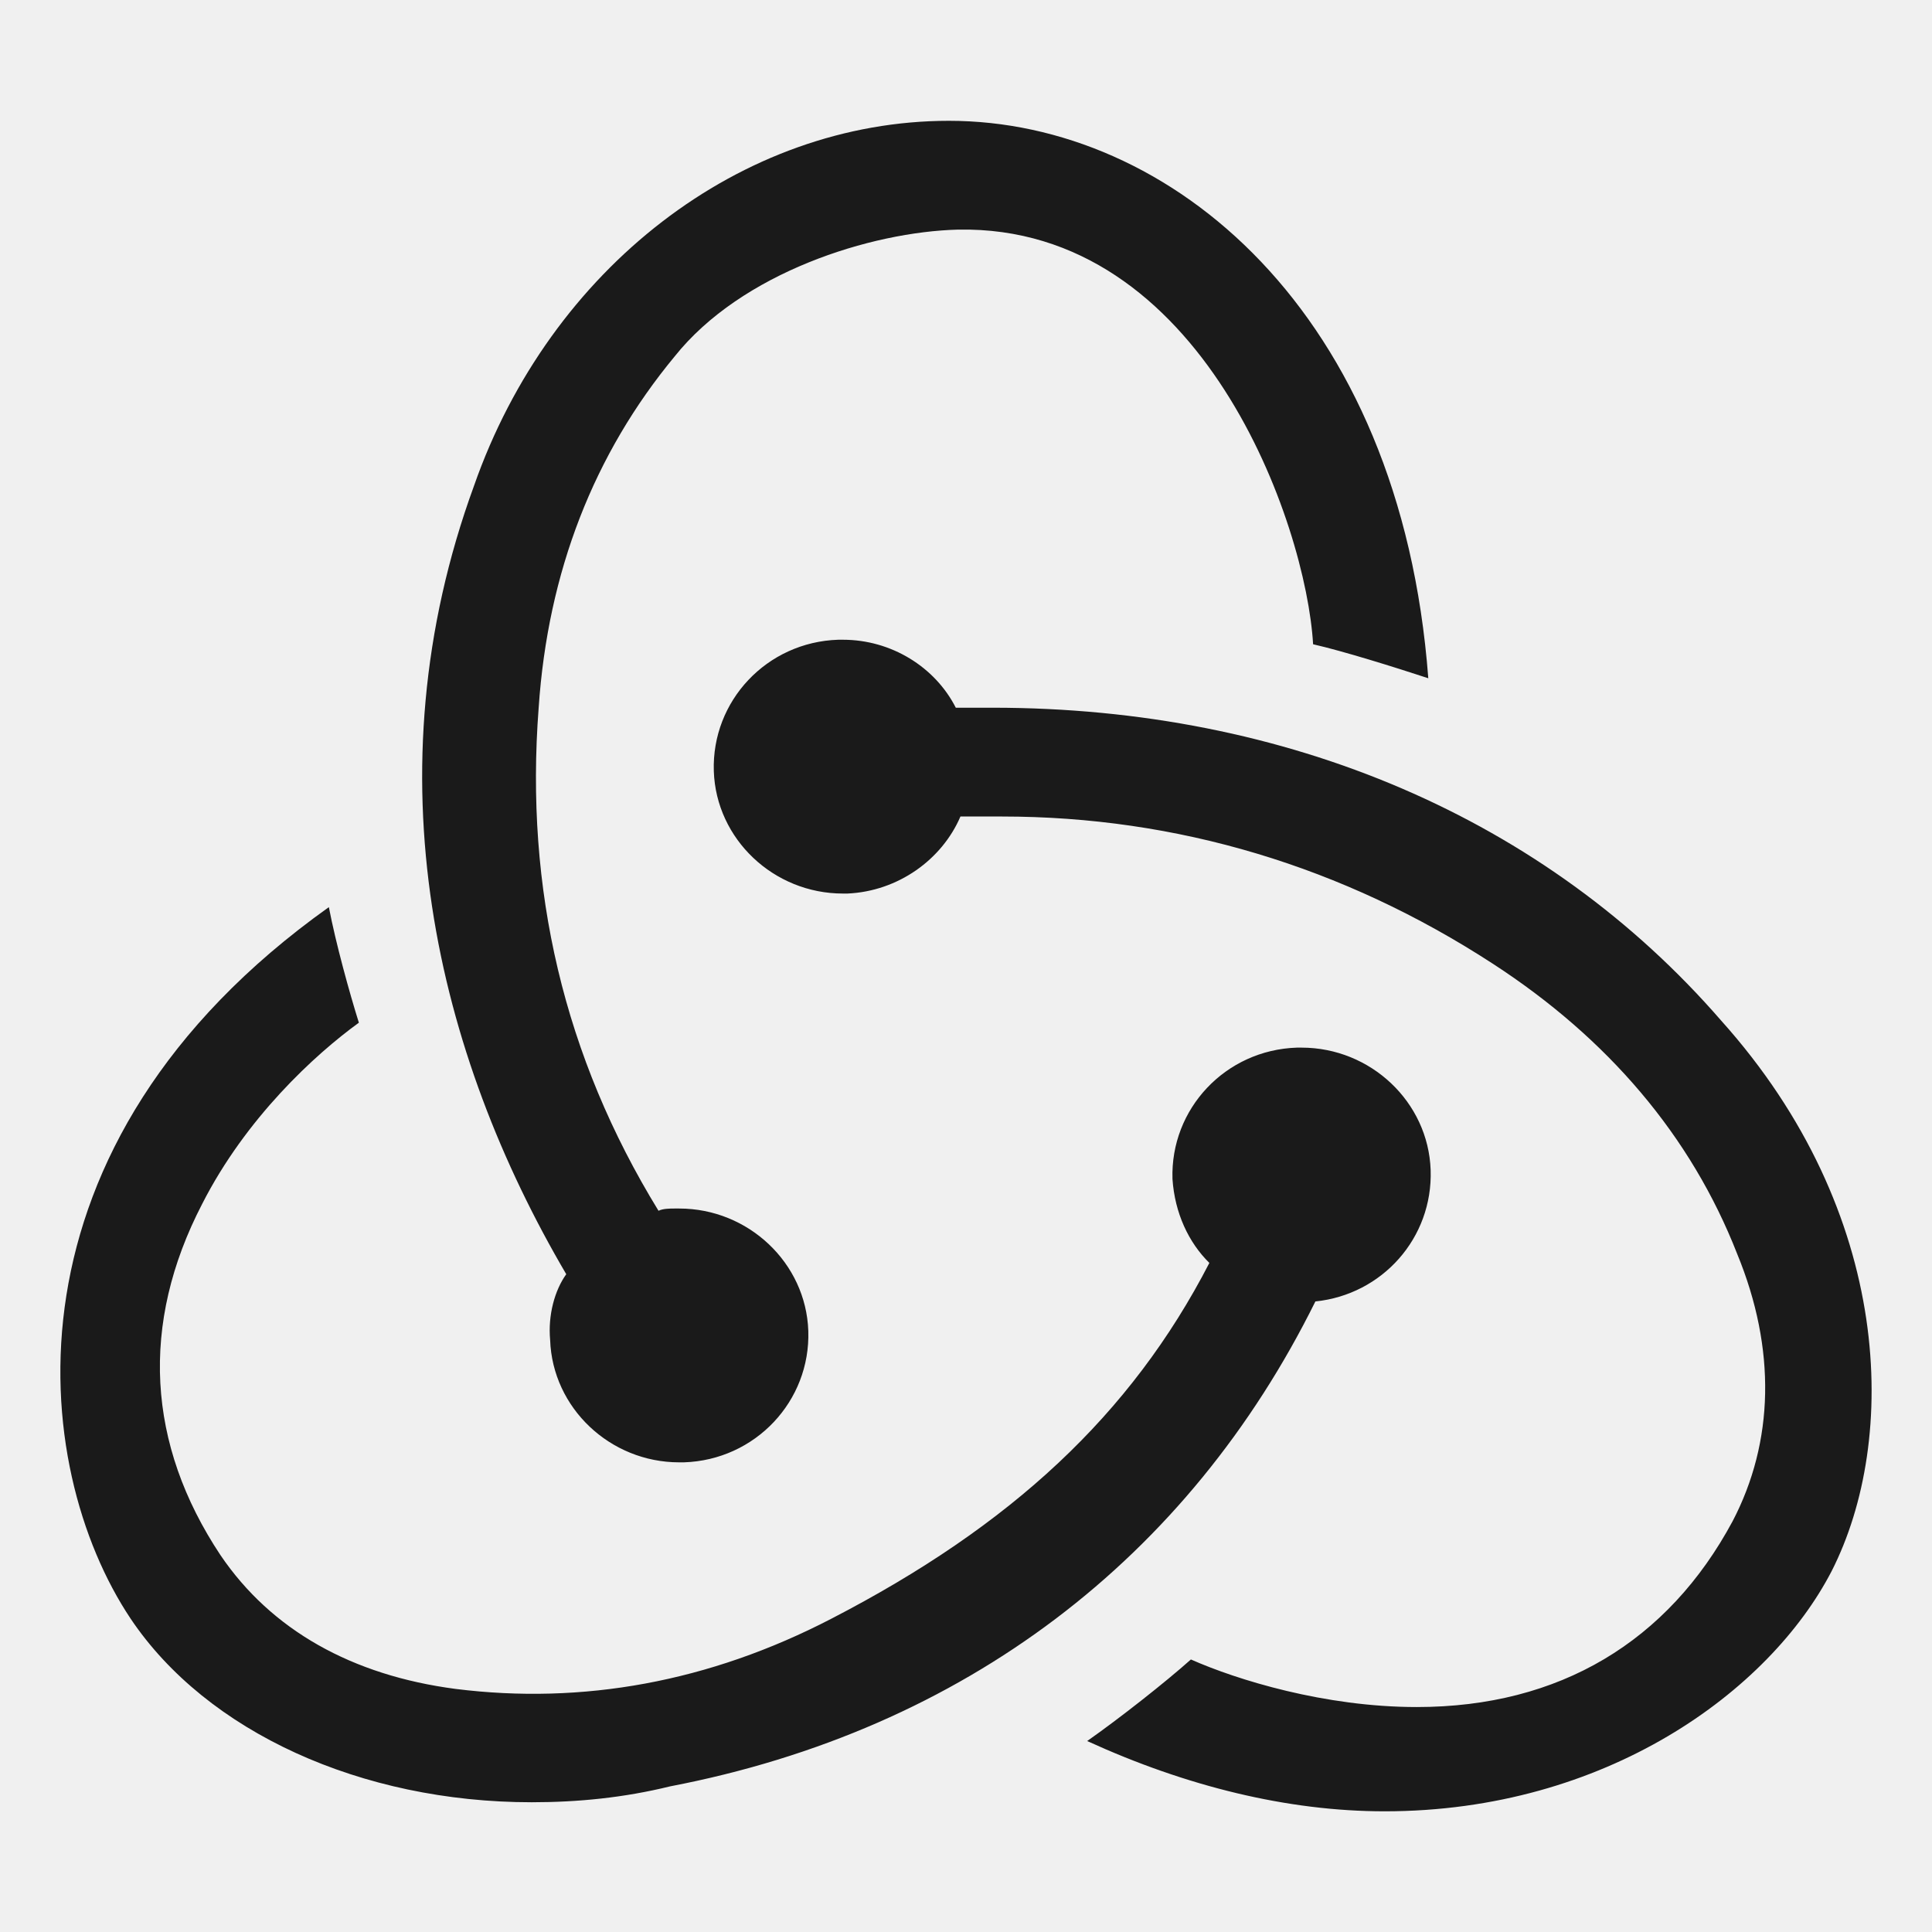
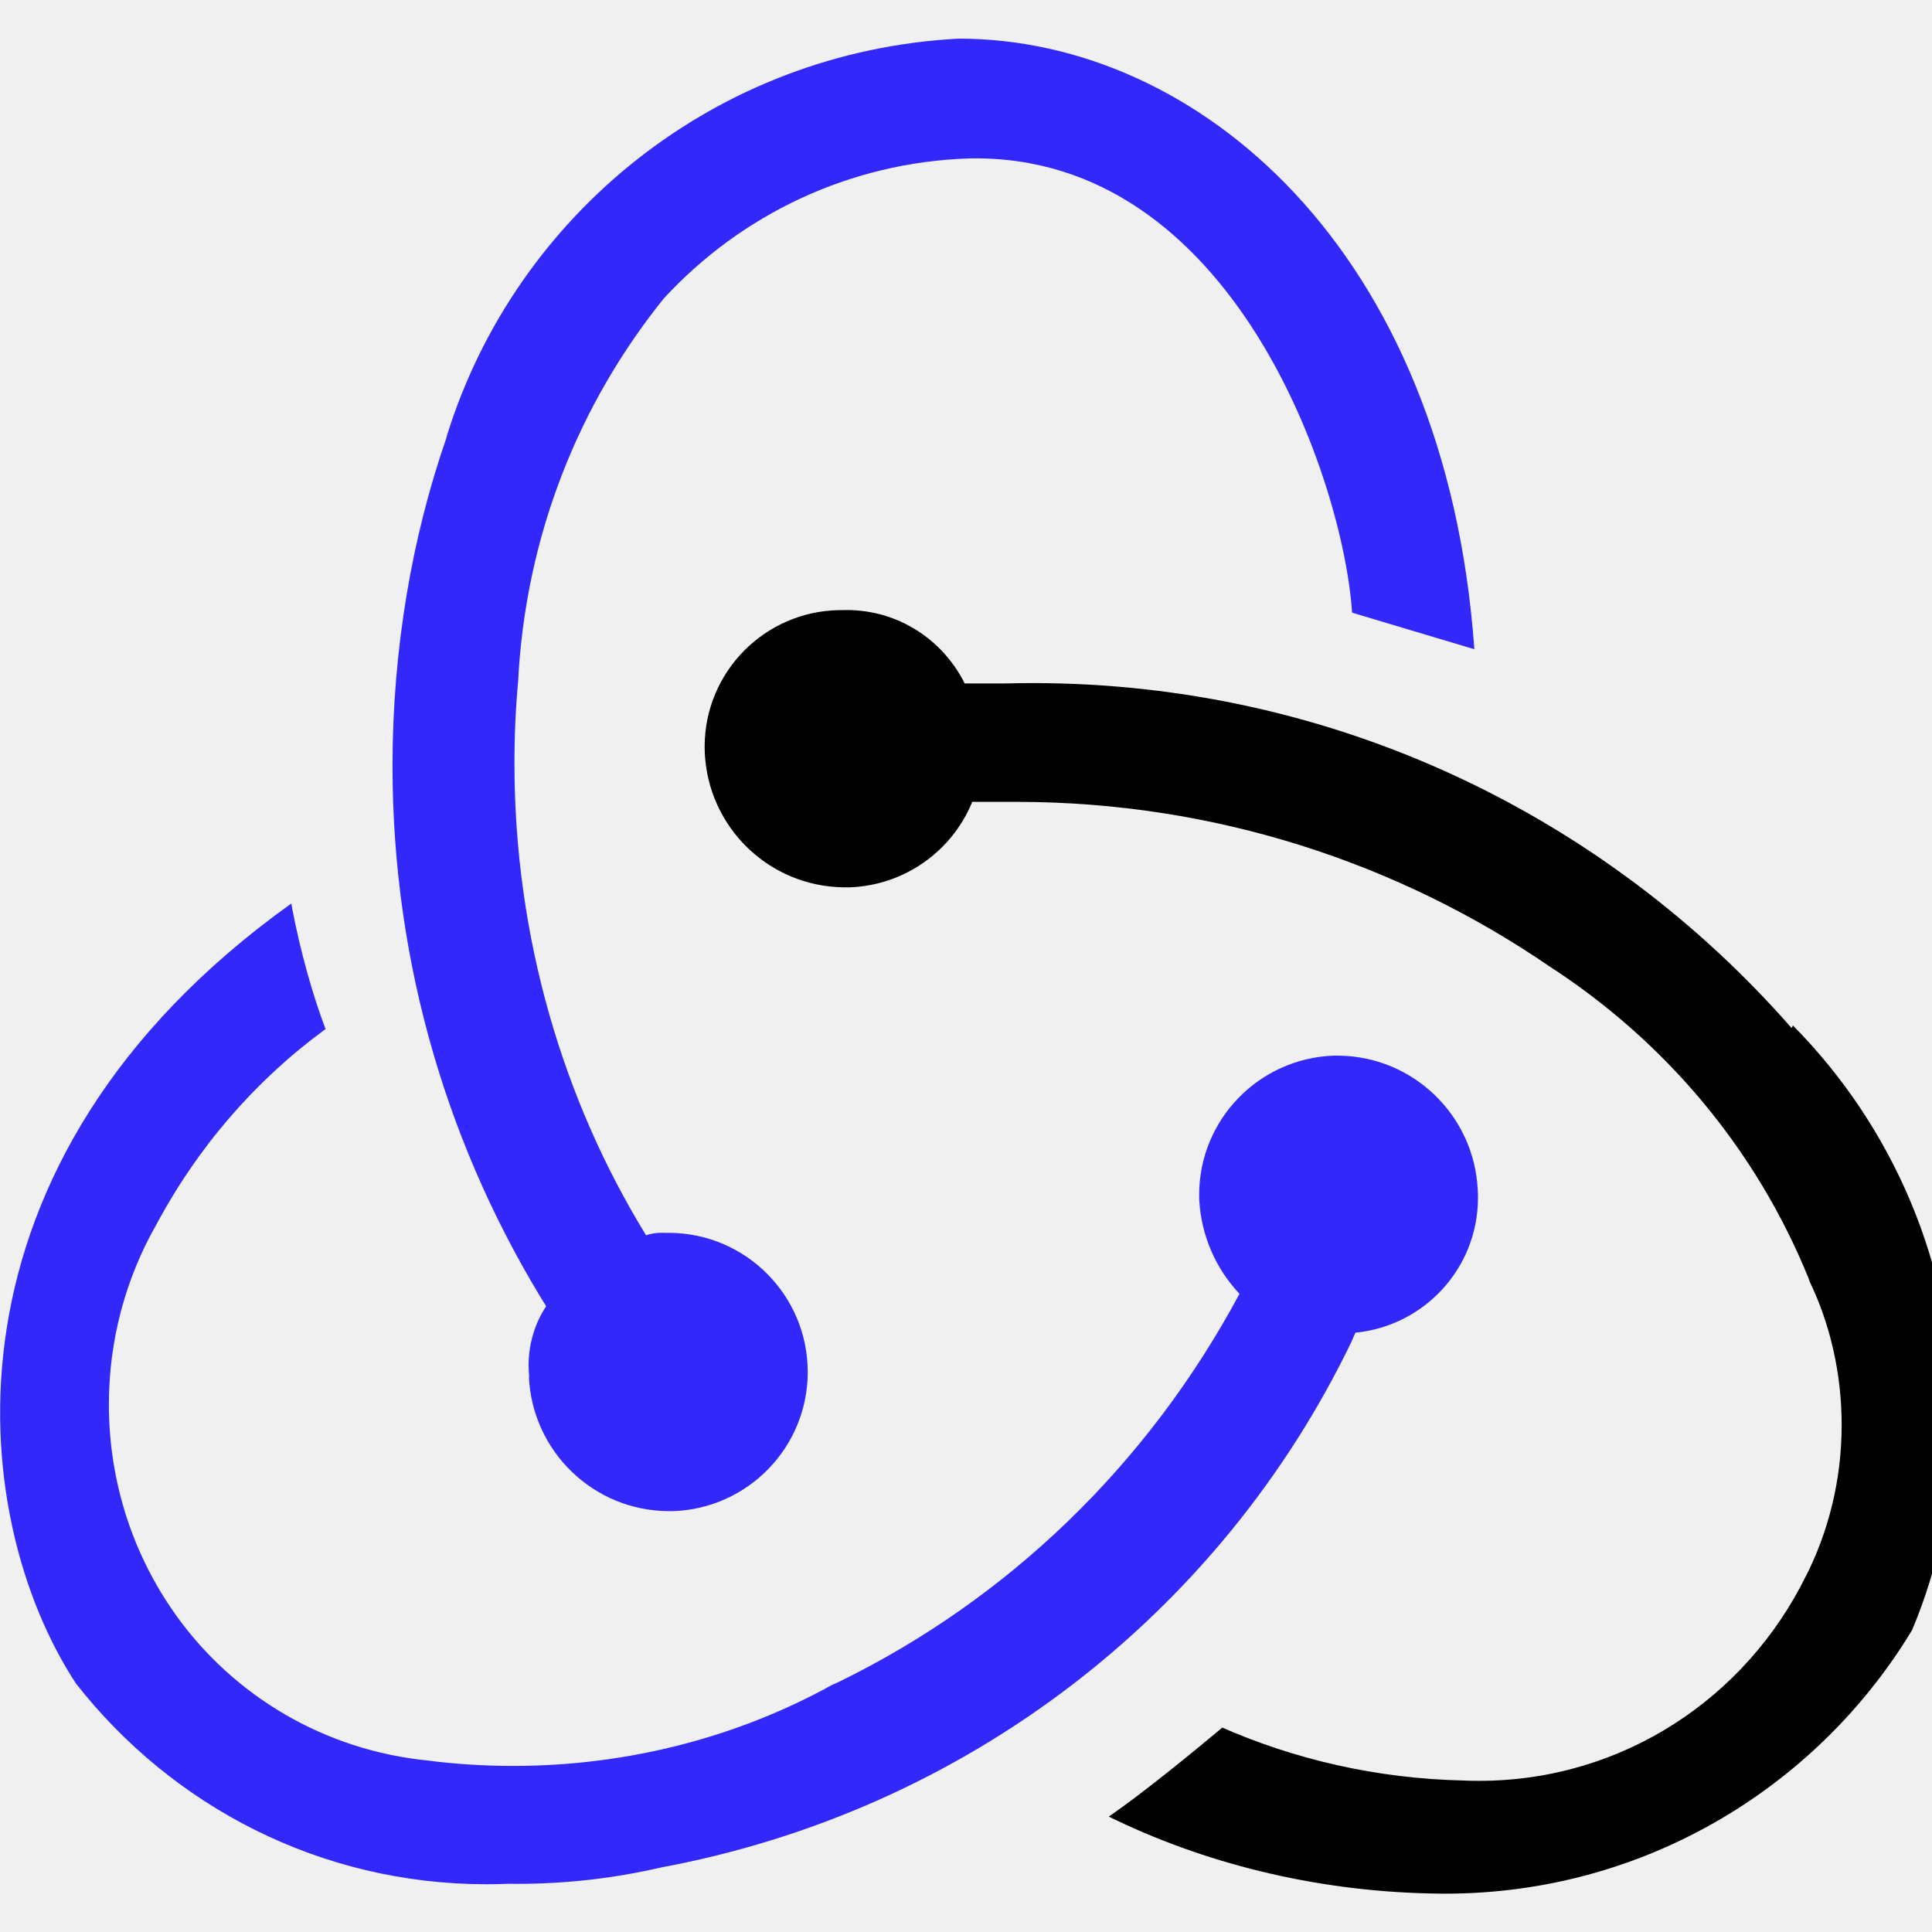
- <svg xmlns="http://www.w3.org/2000/svg" width="95px" height="95px" viewBox="0 0 32 32" fill="none">
-   <path d="M21.787 21.556C22.894 21.443 23.734 20.505 23.696 19.379C23.657 18.253 22.703 17.352 21.558 17.352H21.481C20.298 17.39 19.382 18.366 19.42 19.529C19.458 20.092 19.687 20.58 20.031 20.918C18.733 23.433 16.747 25.272 13.77 26.811C11.746 27.861 9.647 28.237 7.547 27.974C5.829 27.749 4.493 26.998 3.653 25.76C2.431 23.921 2.317 21.931 3.348 19.942C4.073 18.516 5.218 17.465 5.944 16.939C5.791 16.451 5.562 15.626 5.447 15.025C-0.088 18.966 0.484 24.296 2.164 26.811C3.424 28.687 5.982 29.851 8.807 29.851C9.57 29.851 10.334 29.776 11.098 29.588C15.984 28.65 19.687 25.797 21.787 21.556ZM28.506 16.902C25.605 13.561 21.329 11.722 16.442 11.722H15.831C15.488 11.047 14.762 10.596 13.961 10.596H13.884C12.701 10.634 11.785 11.61 11.823 12.773C11.861 13.899 12.815 14.8 13.961 14.8H14.037C14.877 14.762 15.602 14.237 15.908 13.524H16.595C19.496 13.524 22.245 14.349 24.727 15.963C26.635 17.202 28.01 18.816 28.773 20.768C29.422 22.344 29.384 23.883 28.697 25.197C27.628 27.186 25.834 28.274 23.467 28.274C21.939 28.274 20.489 27.824 19.725 27.486C19.305 27.861 18.542 28.462 18.007 28.837C19.649 29.588 21.329 30.001 22.932 30.001C26.597 30.001 29.308 28.012 30.338 26.022C31.445 23.845 31.369 20.092 28.506 16.902ZM9.112 22.194C9.151 23.32 10.105 24.221 11.25 24.221H11.327C12.51 24.183 13.426 23.207 13.388 22.044C13.35 20.918 12.395 20.017 11.25 20.017H11.174C11.098 20.017 10.983 20.017 10.907 20.054C9.341 17.502 8.692 14.725 8.922 11.722C9.074 9.47 9.838 7.518 11.174 5.904C12.281 4.516 14.419 3.84 15.87 3.803C19.916 3.727 21.634 8.682 21.749 10.671C22.245 10.784 23.085 11.046 23.657 11.234C23.199 5.154 19.382 2.001 15.717 2.001C12.281 2.001 9.112 4.441 7.852 8.044C6.096 12.848 7.242 17.465 9.379 21.105C9.189 21.368 9.074 21.781 9.112 22.194V22.194Z" fill="#1A1A1A" />
+ <svg xmlns="http://www.w3.org/2000/svg" width="100" height="100" viewBox="0 0 100 100" fill="none">
+   <g clip-path="url(#clip0_11_389)">
+     <path d="M70.16 68.98C73.732 68.624 76.5 65.632 76.5 61.996C76.5 61.852 76.496 61.708 76.488 61.564V61.584C76.3 57.732 73.152 54.68 69.284 54.64H69.024C65.152 54.784 62.068 57.956 62.068 61.848C62.068 61.936 62.068 62.024 62.072 62.116V62.104C62.176 63.996 62.952 65.692 64.16 66.972L64.156 66.968C59.408 75.824 52.152 82.808 43.34 87.092L43.064 87.212C38.296 89.852 32.608 91.404 26.556 91.404C25.024 91.404 23.512 91.304 22.036 91.112L22.212 91.132C16.768 90.608 12.08 87.756 9.104 83.596L9.068 83.54C6.92 80.52 5.636 76.76 5.636 72.696C5.636 69.348 6.508 66.204 8.04 63.476L7.992 63.572C10.18 59.428 13.164 55.98 16.768 53.324L16.852 53.268C16.168 51.456 15.556 49.272 15.124 47.028L15.08 46.764C-3.652 60.16 -1.752 78.484 3.936 87.144C8.908 93.488 16.572 97.528 25.18 97.528C25.572 97.528 25.96 97.52 26.348 97.504H26.292C26.432 97.508 26.6 97.508 26.768 97.508C29.356 97.508 31.872 97.208 34.288 96.644L34.064 96.688C50.096 93.752 63.224 83.42 69.96 69.432L70.088 69.136L70.16 68.98Z" fill="#3228FA" />
+     <path d="M92.72 53.196C83.108 42.236 69.08 35.356 53.44 35.356C52.964 35.356 52.484 35.364 52.012 35.376H52.084H49.932C48.8 33.108 46.492 31.576 43.828 31.576C43.748 31.576 43.672 31.576 43.592 31.58H43.604H43.448C39.584 31.636 36.472 34.78 36.472 38.652C36.472 38.768 36.476 38.88 36.48 38.992V38.976C36.66 42.828 39.808 45.888 43.68 45.928H43.996C46.852 45.816 49.264 44.04 50.304 41.552L50.32 41.504H52.66C62.876 41.516 72.356 44.652 80.196 50.016L80.028 49.908C86.152 53.828 90.88 59.46 93.596 66.128L93.68 66.36C94.72 68.528 95.324 71.072 95.324 73.756C95.324 76.596 94.648 79.276 93.444 81.644L93.488 81.544C90.38 87.888 83.972 92.176 76.564 92.176C76.292 92.176 76.024 92.172 75.756 92.16H75.796C71.248 92.064 66.956 91.064 63.064 89.332L63.272 89.416C61.756 90.68 59.228 92.76 57.392 94.028C62.248 96.412 67.944 97.864 73.964 98.004H74.012C74.248 98.012 74.524 98.016 74.8 98.016C85.008 98.016 93.948 92.596 98.904 84.48L98.976 84.356C100.344 81.112 101.136 77.344 101.136 73.388C101.136 65.468 97.952 58.292 92.796 53.072L92.8 53.076L92.74 53.204L92.72 53.196Z" fill="black" />
+     <path d="M27.376 71.264C27.552 75.12 30.708 78.188 34.588 78.216H34.844C38.716 78.084 41.808 74.908 41.808 71.016C41.808 67.056 38.612 63.84 34.656 63.812H34.388C34.348 63.808 34.3 63.808 34.256 63.808C33.964 63.808 33.684 63.852 33.42 63.94L33.44 63.936C29.16 56.972 26.628 48.536 26.628 39.508C26.628 38.052 26.692 36.612 26.824 35.192L26.812 35.376C27.176 27.752 29.976 20.844 34.44 15.348L34.392 15.412C38.356 11.128 43.94 8.4 50.168 8.2H50.204C63.852 7.944 69.544 24.952 69.984 31.712L76.312 33.604C74.84 12.88 61.952 2 49.628 2C37.1 2.652 26.704 11.08 23.14 22.524L23.084 22.732C21.332 27.78 20.316 33.596 20.316 39.648C20.316 50 23.28 59.66 28.4 67.824L28.272 67.604C27.7 68.468 27.36 69.528 27.36 70.668C27.36 70.88 27.372 71.088 27.396 71.292L27.392 71.268L27.376 71.264Z" fill="#3228FA" />
+   </g>
+   <defs>
+     <clipPath id="clip0_11_389">
+       <rect width="100" height="100" fill="white" />
+     </clipPath>
+   </defs>
</svg>
